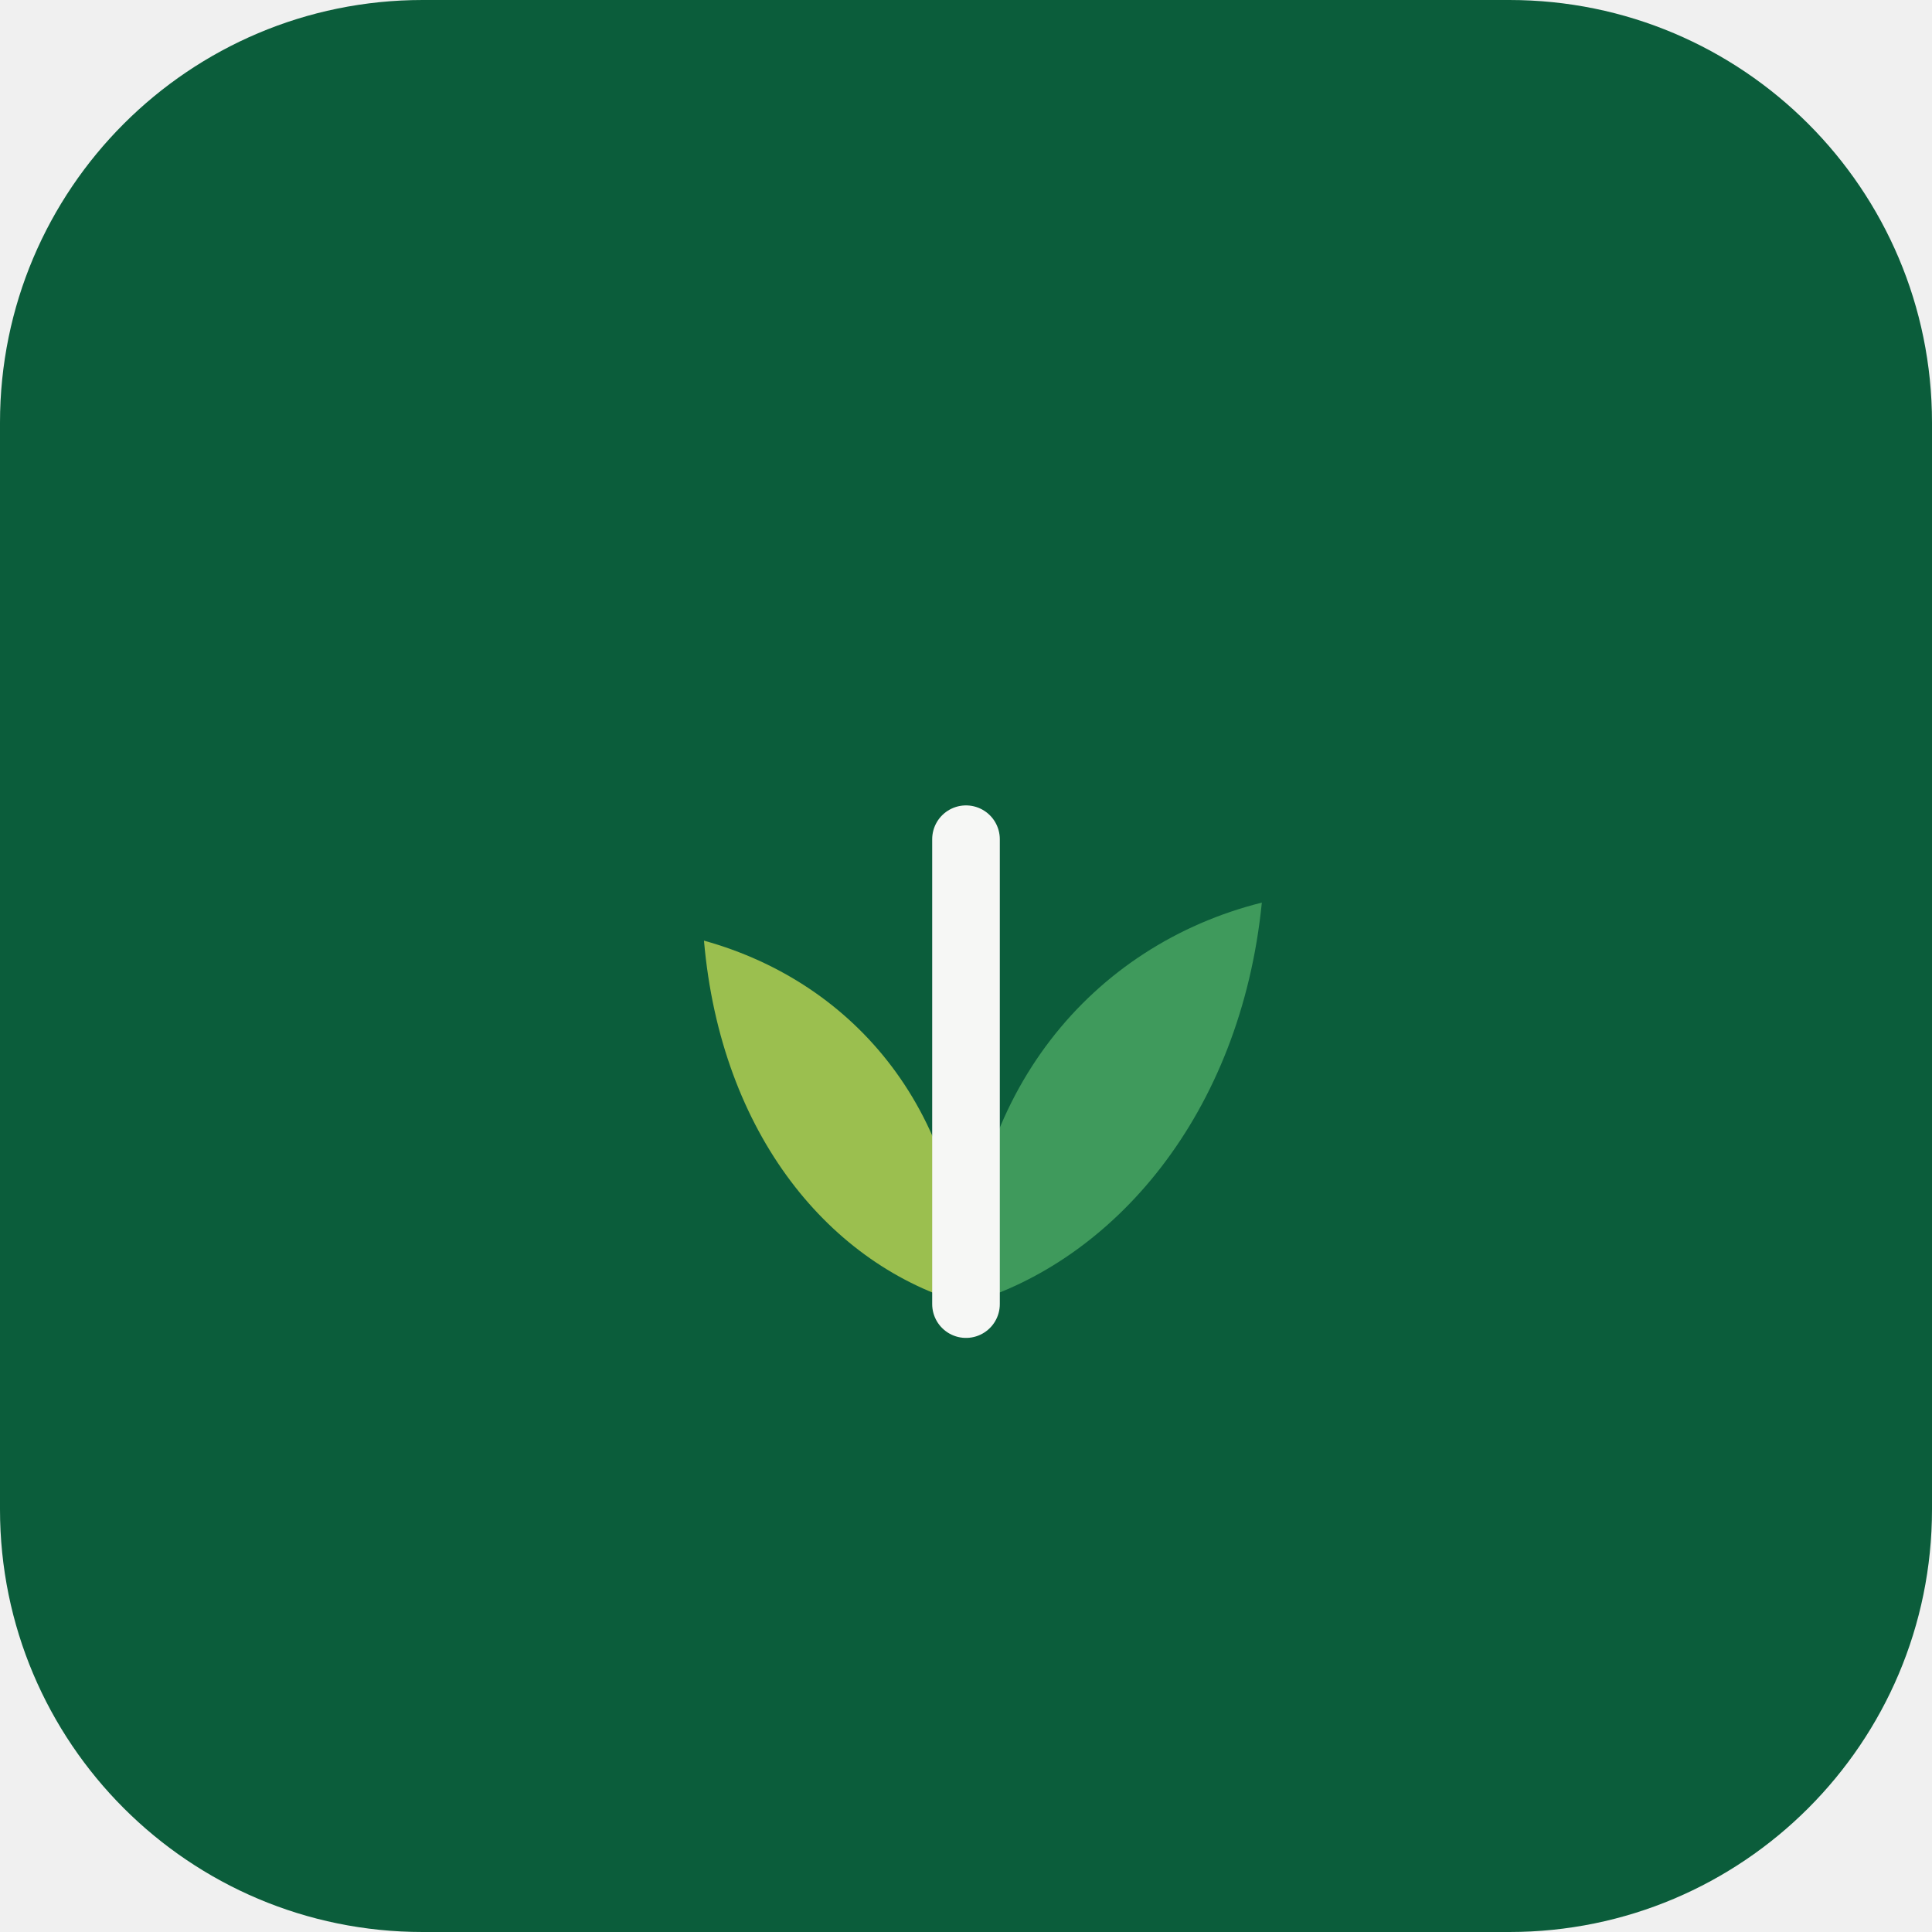
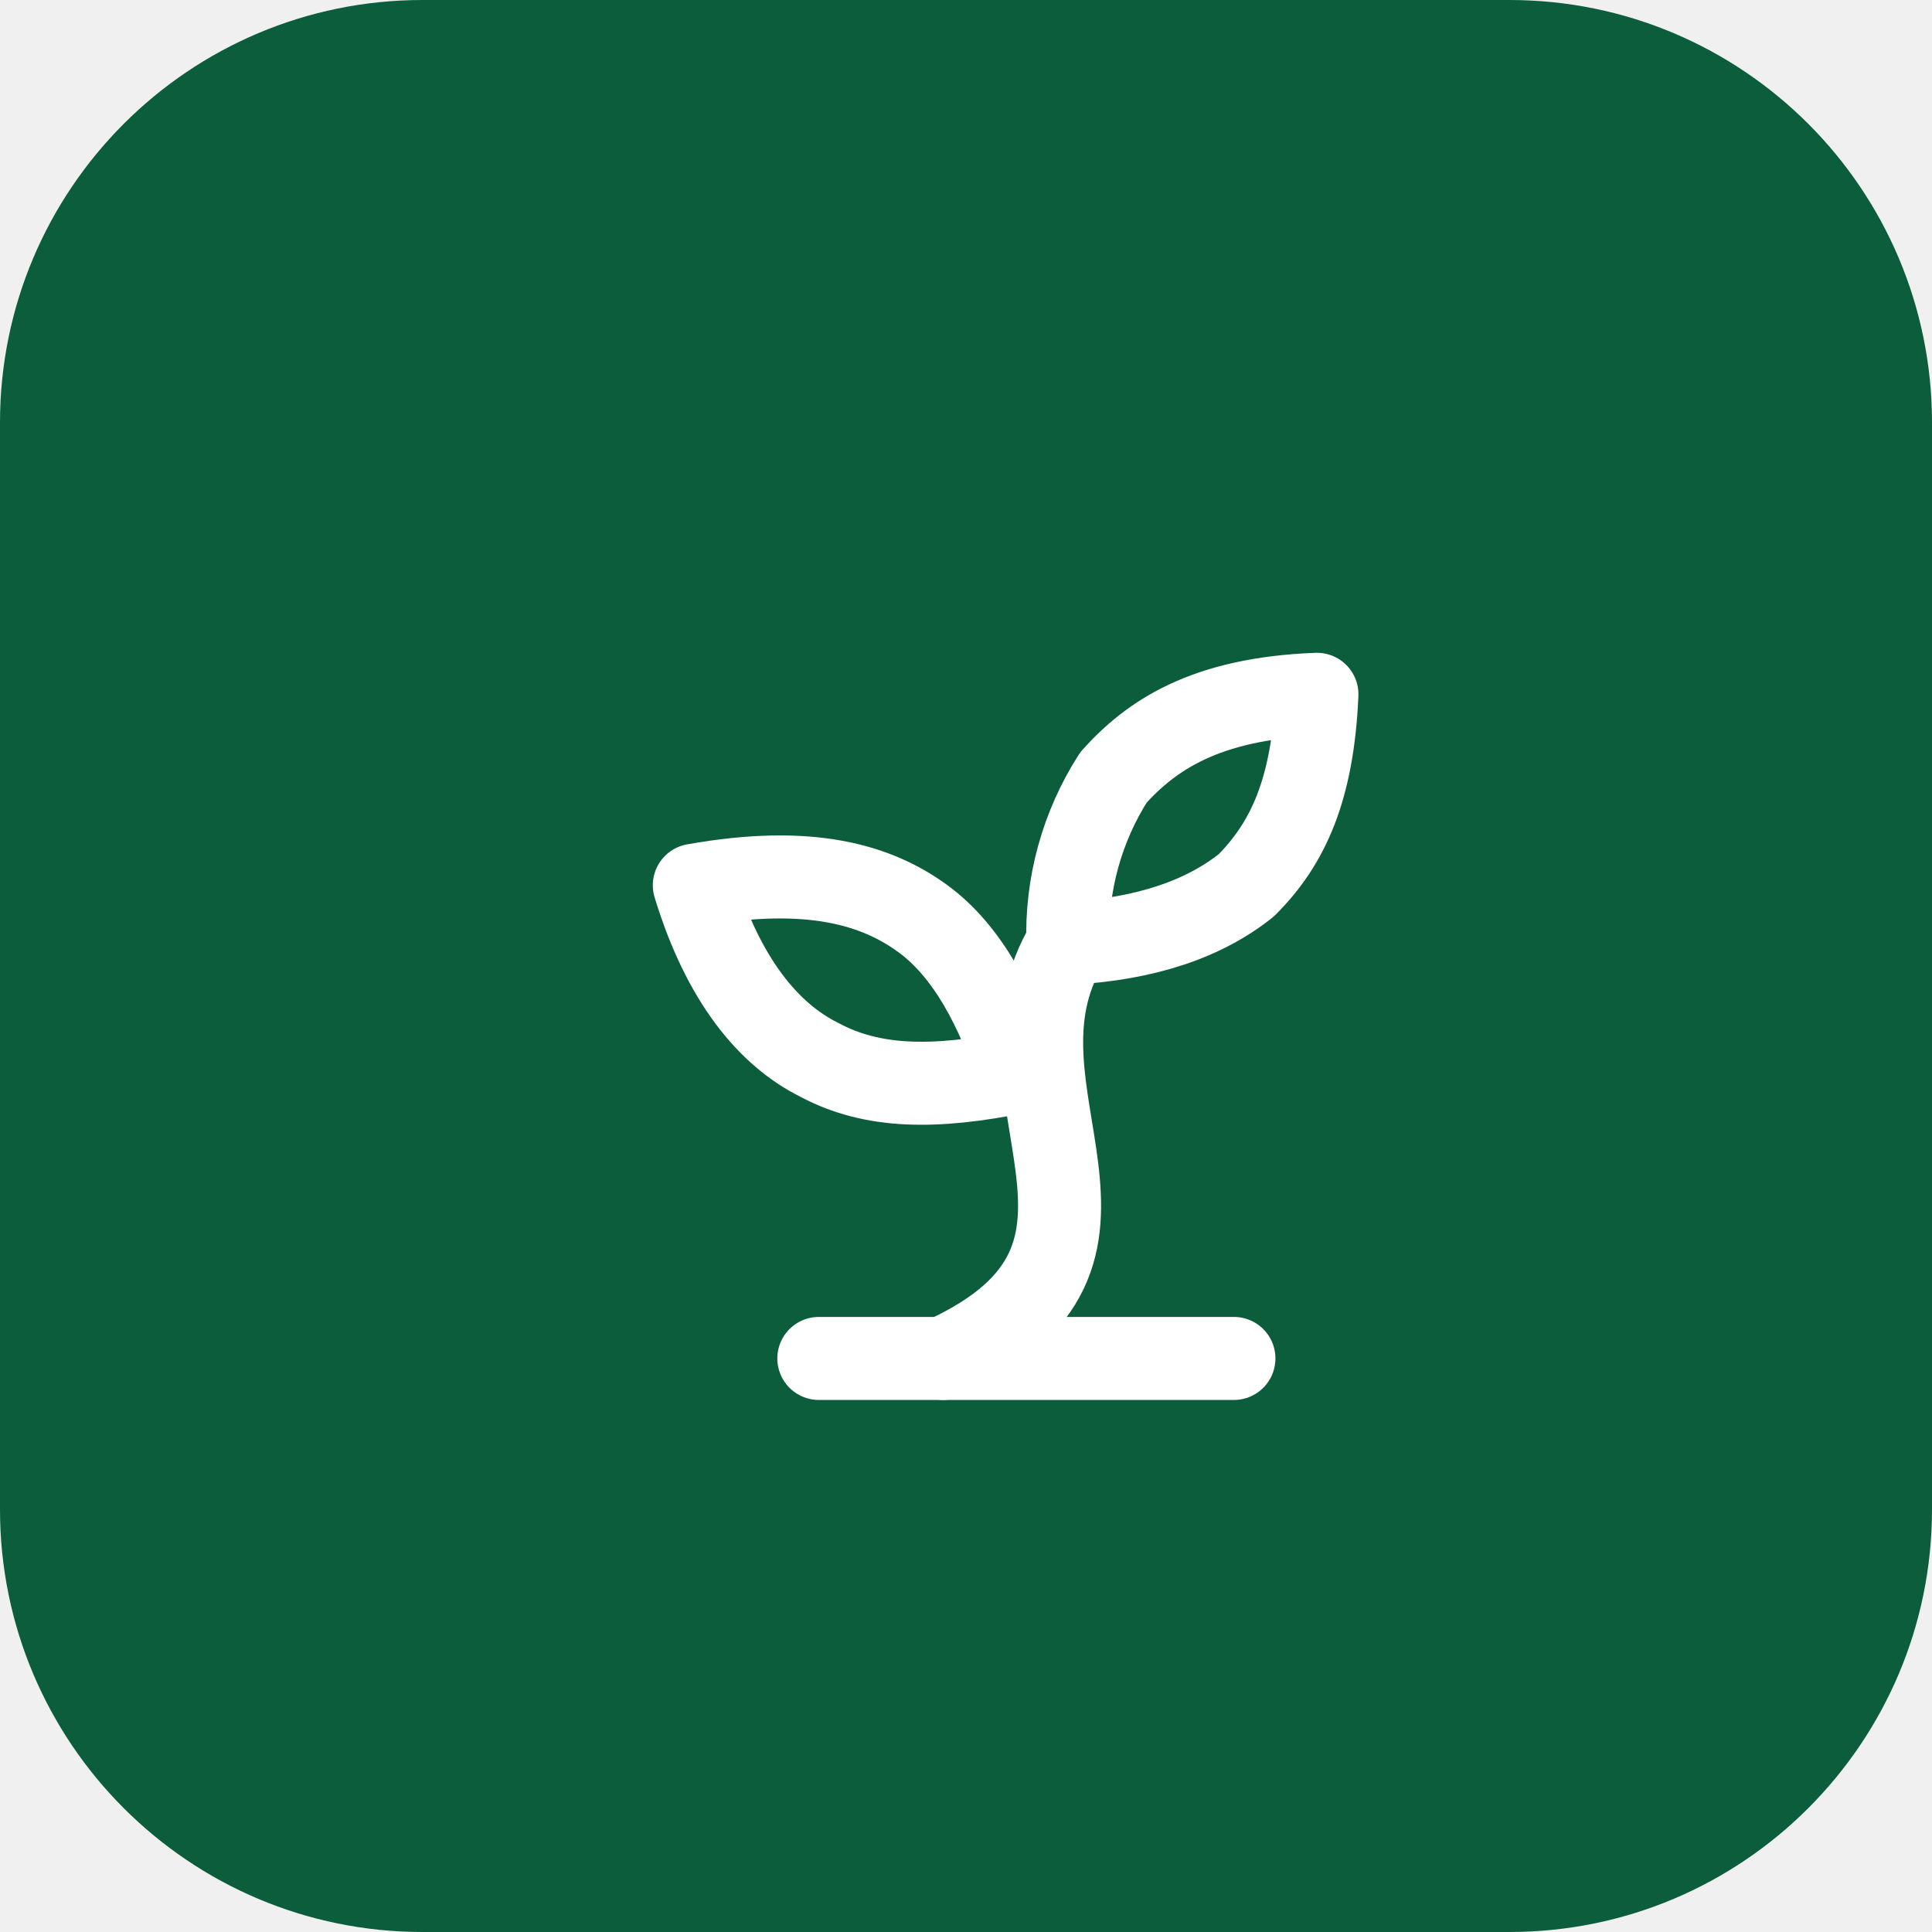
<svg xmlns="http://www.w3.org/2000/svg" viewBox="0 0 512 512" width="512" height="512" role="img" aria-label="AgriSense">
  <rect width="512" height="512" rx="112" fill="#0B5D3B" />
-   <g transform="translate(256 256) scale(11.2) translate(-16 -16)">
-     <path d="M16 24c0-5 3-8.5 7-9.5-0.5 5-3.5 8.5-7 9.5z" fill="#3F9A5C" />
-     <path d="M16 24c0-4.5-2.6-7.6-6.2-8.6C10.2 20 12.8 23.1 16 24z" fill="#9BBF4F" />
-     <path d="M16 24V13" stroke="#F6F7F5" stroke-width="1.6" stroke-linecap="round" />
+   <g transform="translate(140 140) scale(11)" fill="none" stroke="#FFFFFF" stroke-width="2" stroke-linecap="round" stroke-linejoin="round">
+     <path d="M7 20h10" />
+     <path d="M10 20c5.5-2.5.8-6.4 3-10" />
+     <path d="M9.5 9.4c1.1.8 1.8 2.2 2.3 3.7-2 .4-3.5.4-4.8-.3-1.2-.6-2.3-1.9-3-4.2 2.8-.5 4.4 0 5.5.8z" />
+     <path d="M14.1 6a7 7 0 0 0-1.1 4c1.9-.1 3.3-.6 4.3-1.4 1-1 1.6-2.3 1.7-4.6-2.7.1-4 1-4.9 2z" />
  </g>
</svg>
